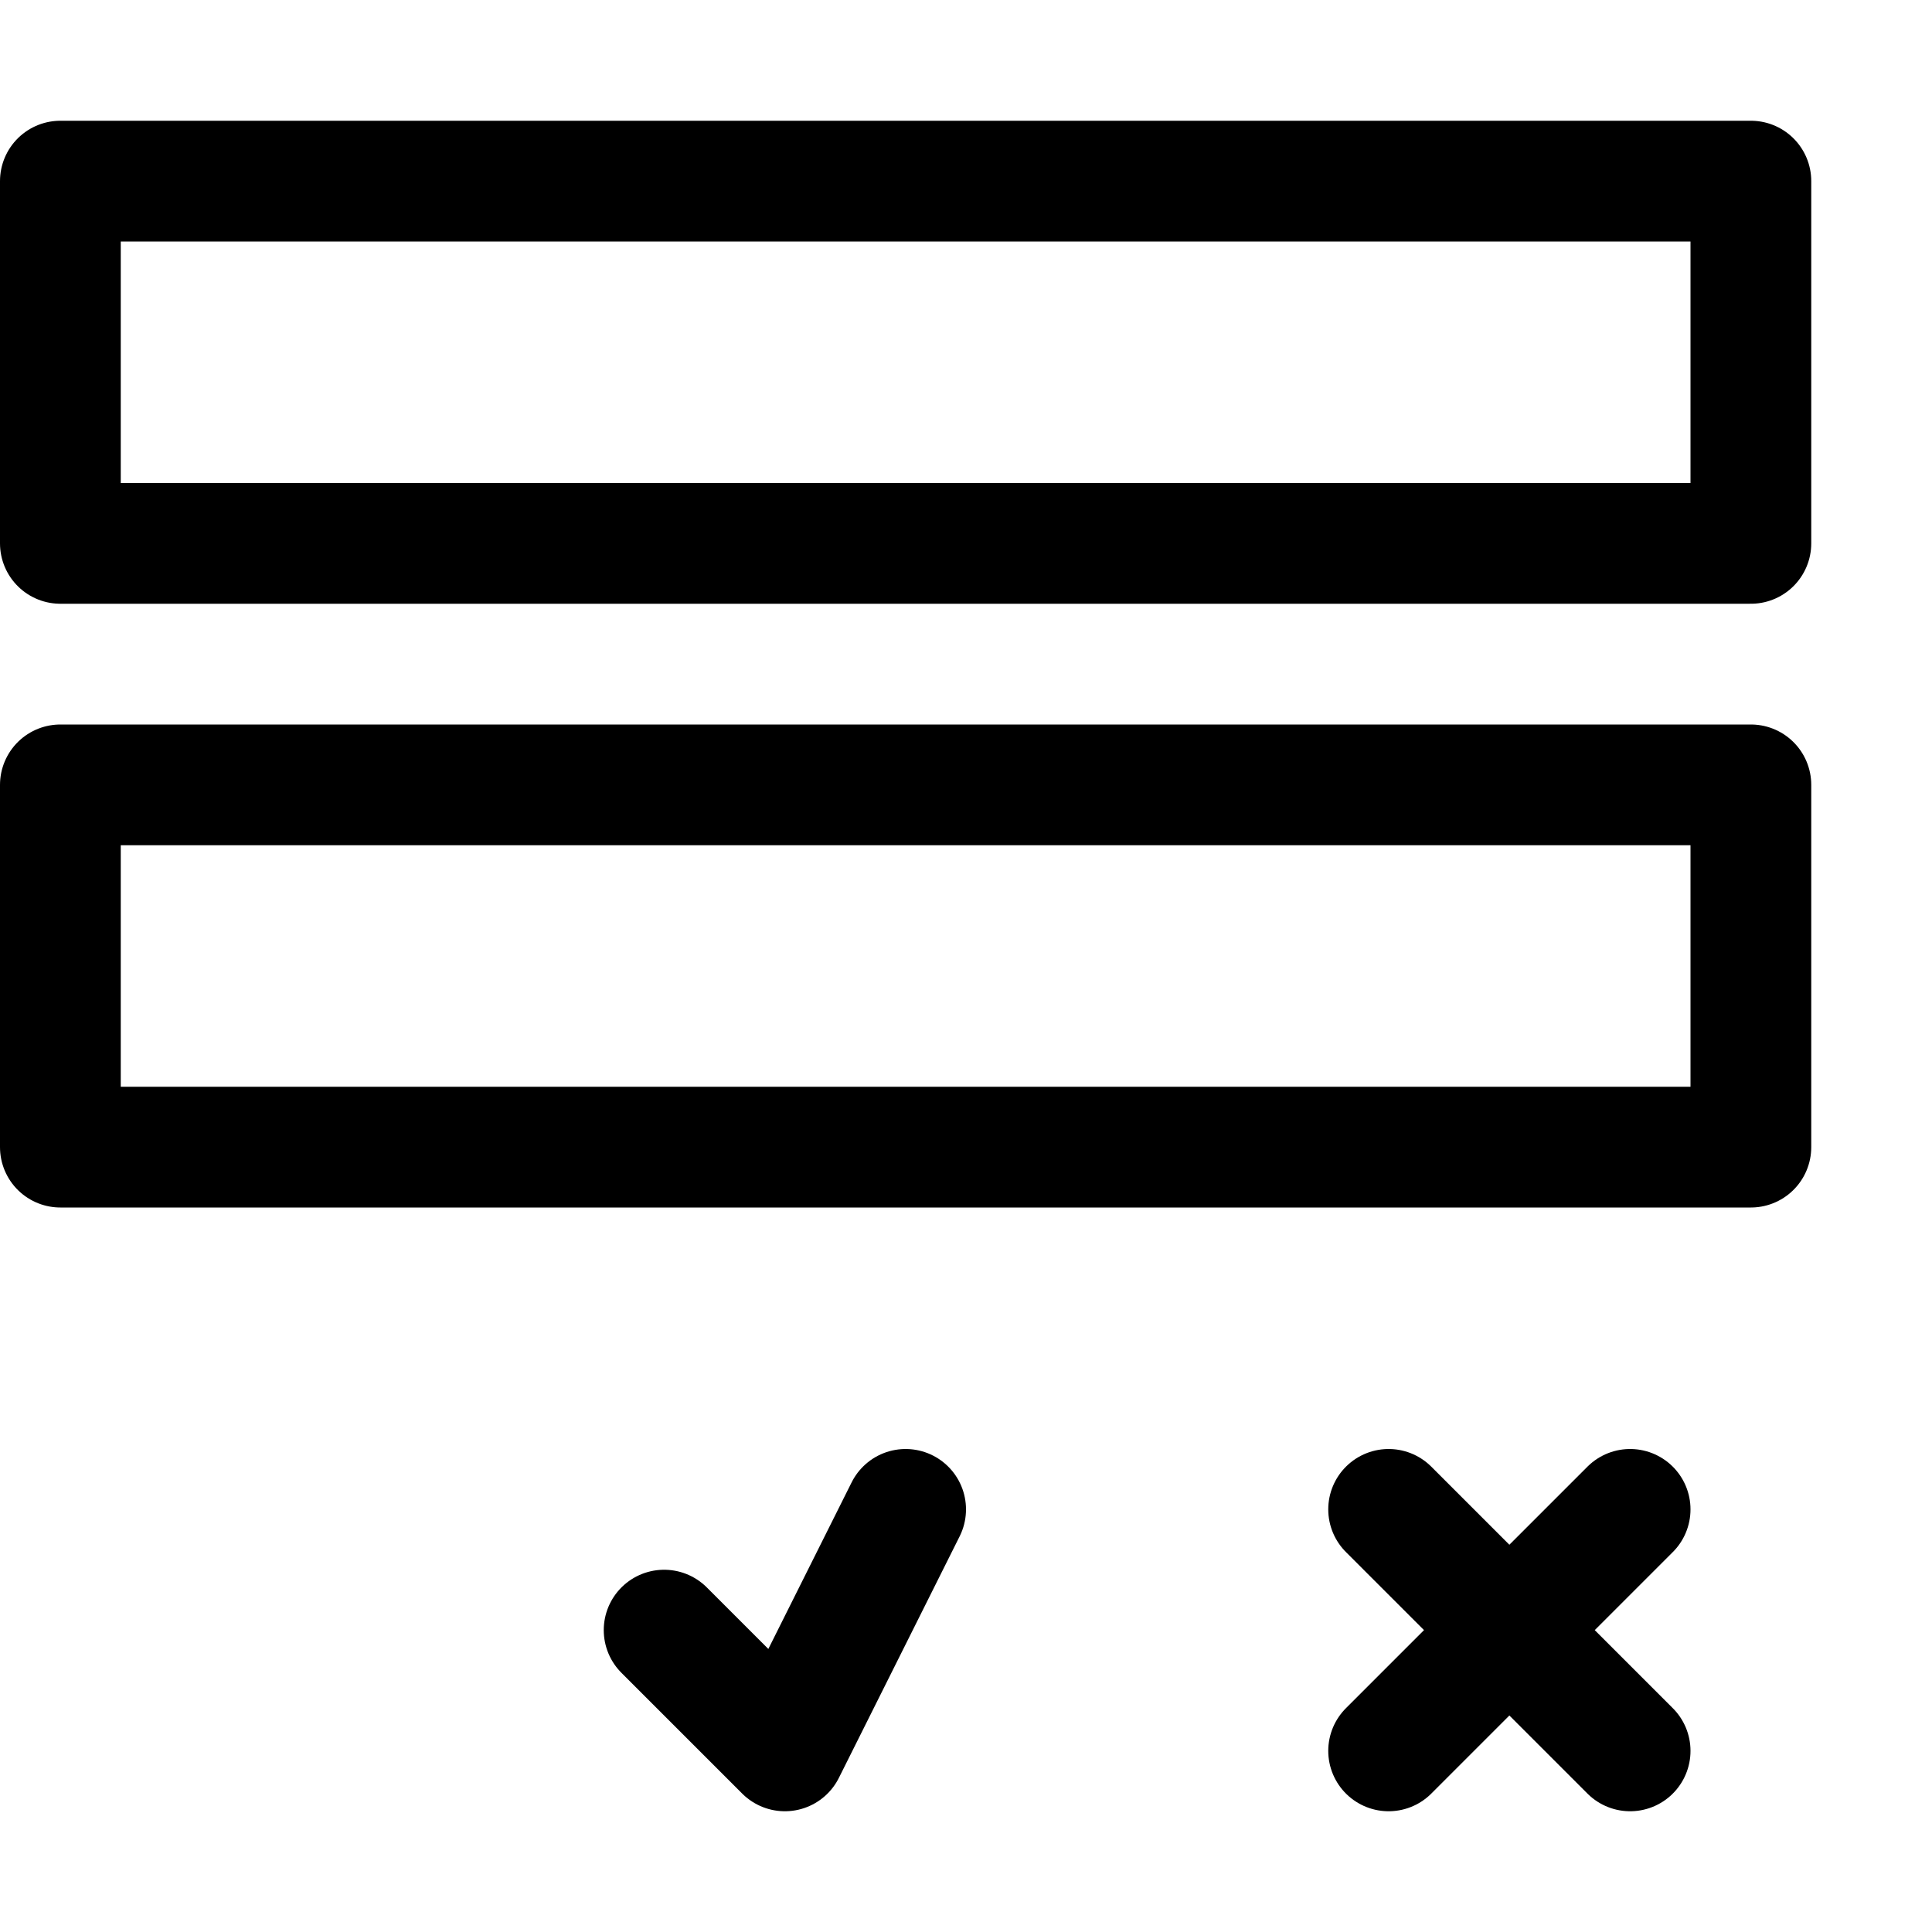
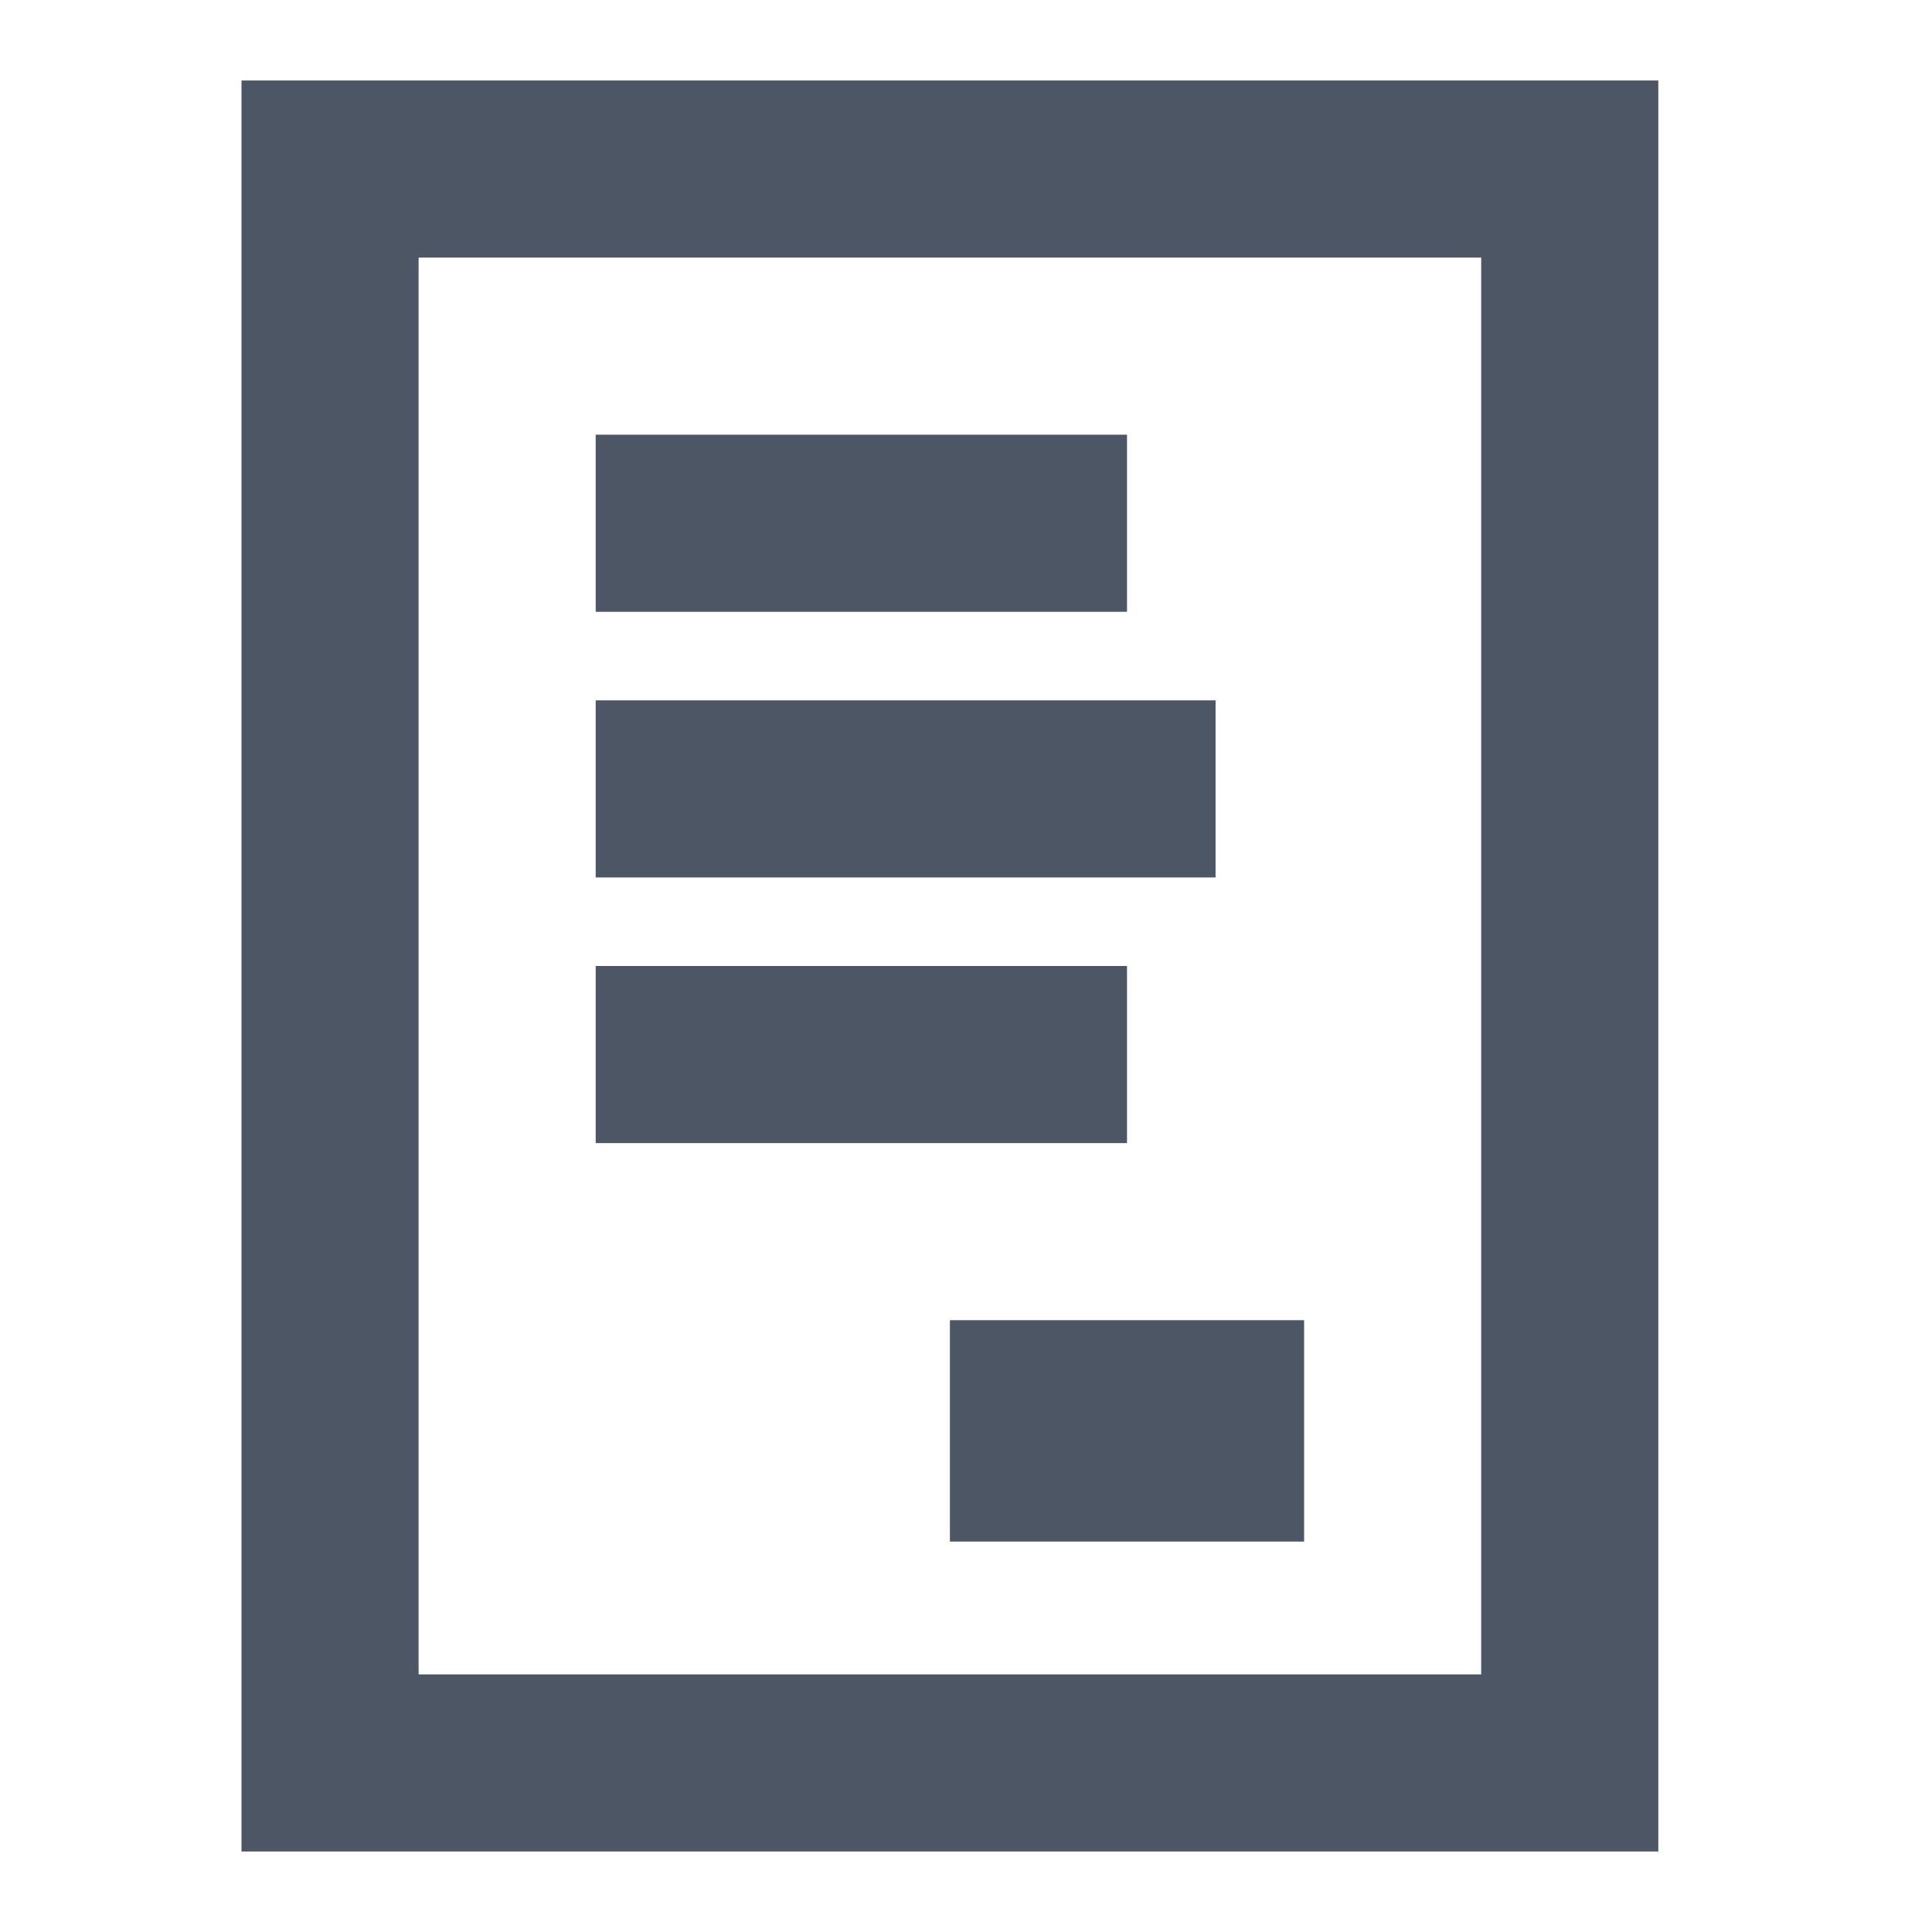
- <svg xmlns="http://www.w3.org/2000/svg" width="16" height="16" fill="none">
-   <path stroke="#000" stroke-linecap="round" stroke-linejoin="round" d="M14.5 9.5v-3H.5v3h14ZM14.5 4.5v-3H.5v3h14ZM5.5 13.5l1 1 1-2M11.5 14.5l2-2m0 2-2-2" />
+ <svg xmlns="http://www.w3.org/2000/svg" width="24" height="24" viewBox="0 0 24 24" fill="none">
+   <path fill-rule="evenodd" clip-rule="evenodd" d="M3 1V23H20.6V1H3ZM5.2 20.8V3.2H18.4V20.8H5.2Z" fill="#4C5664" />
+   <path d="M7.4 7.6V5.4H14V7.6H7.4Z" fill="#4C5664" />
+   <path d="M7.4 10.9V8.7H15.1V10.9H7.4Z" fill="#4C5664" />
+   <path d="M7.4 14.2V12H14V14.2H7.4Z" fill="#4C5664" />
+   <path d="M11.8 19.15V16.4H16.2V19.15H11.8Z" fill="#4C5664" />
</svg>
